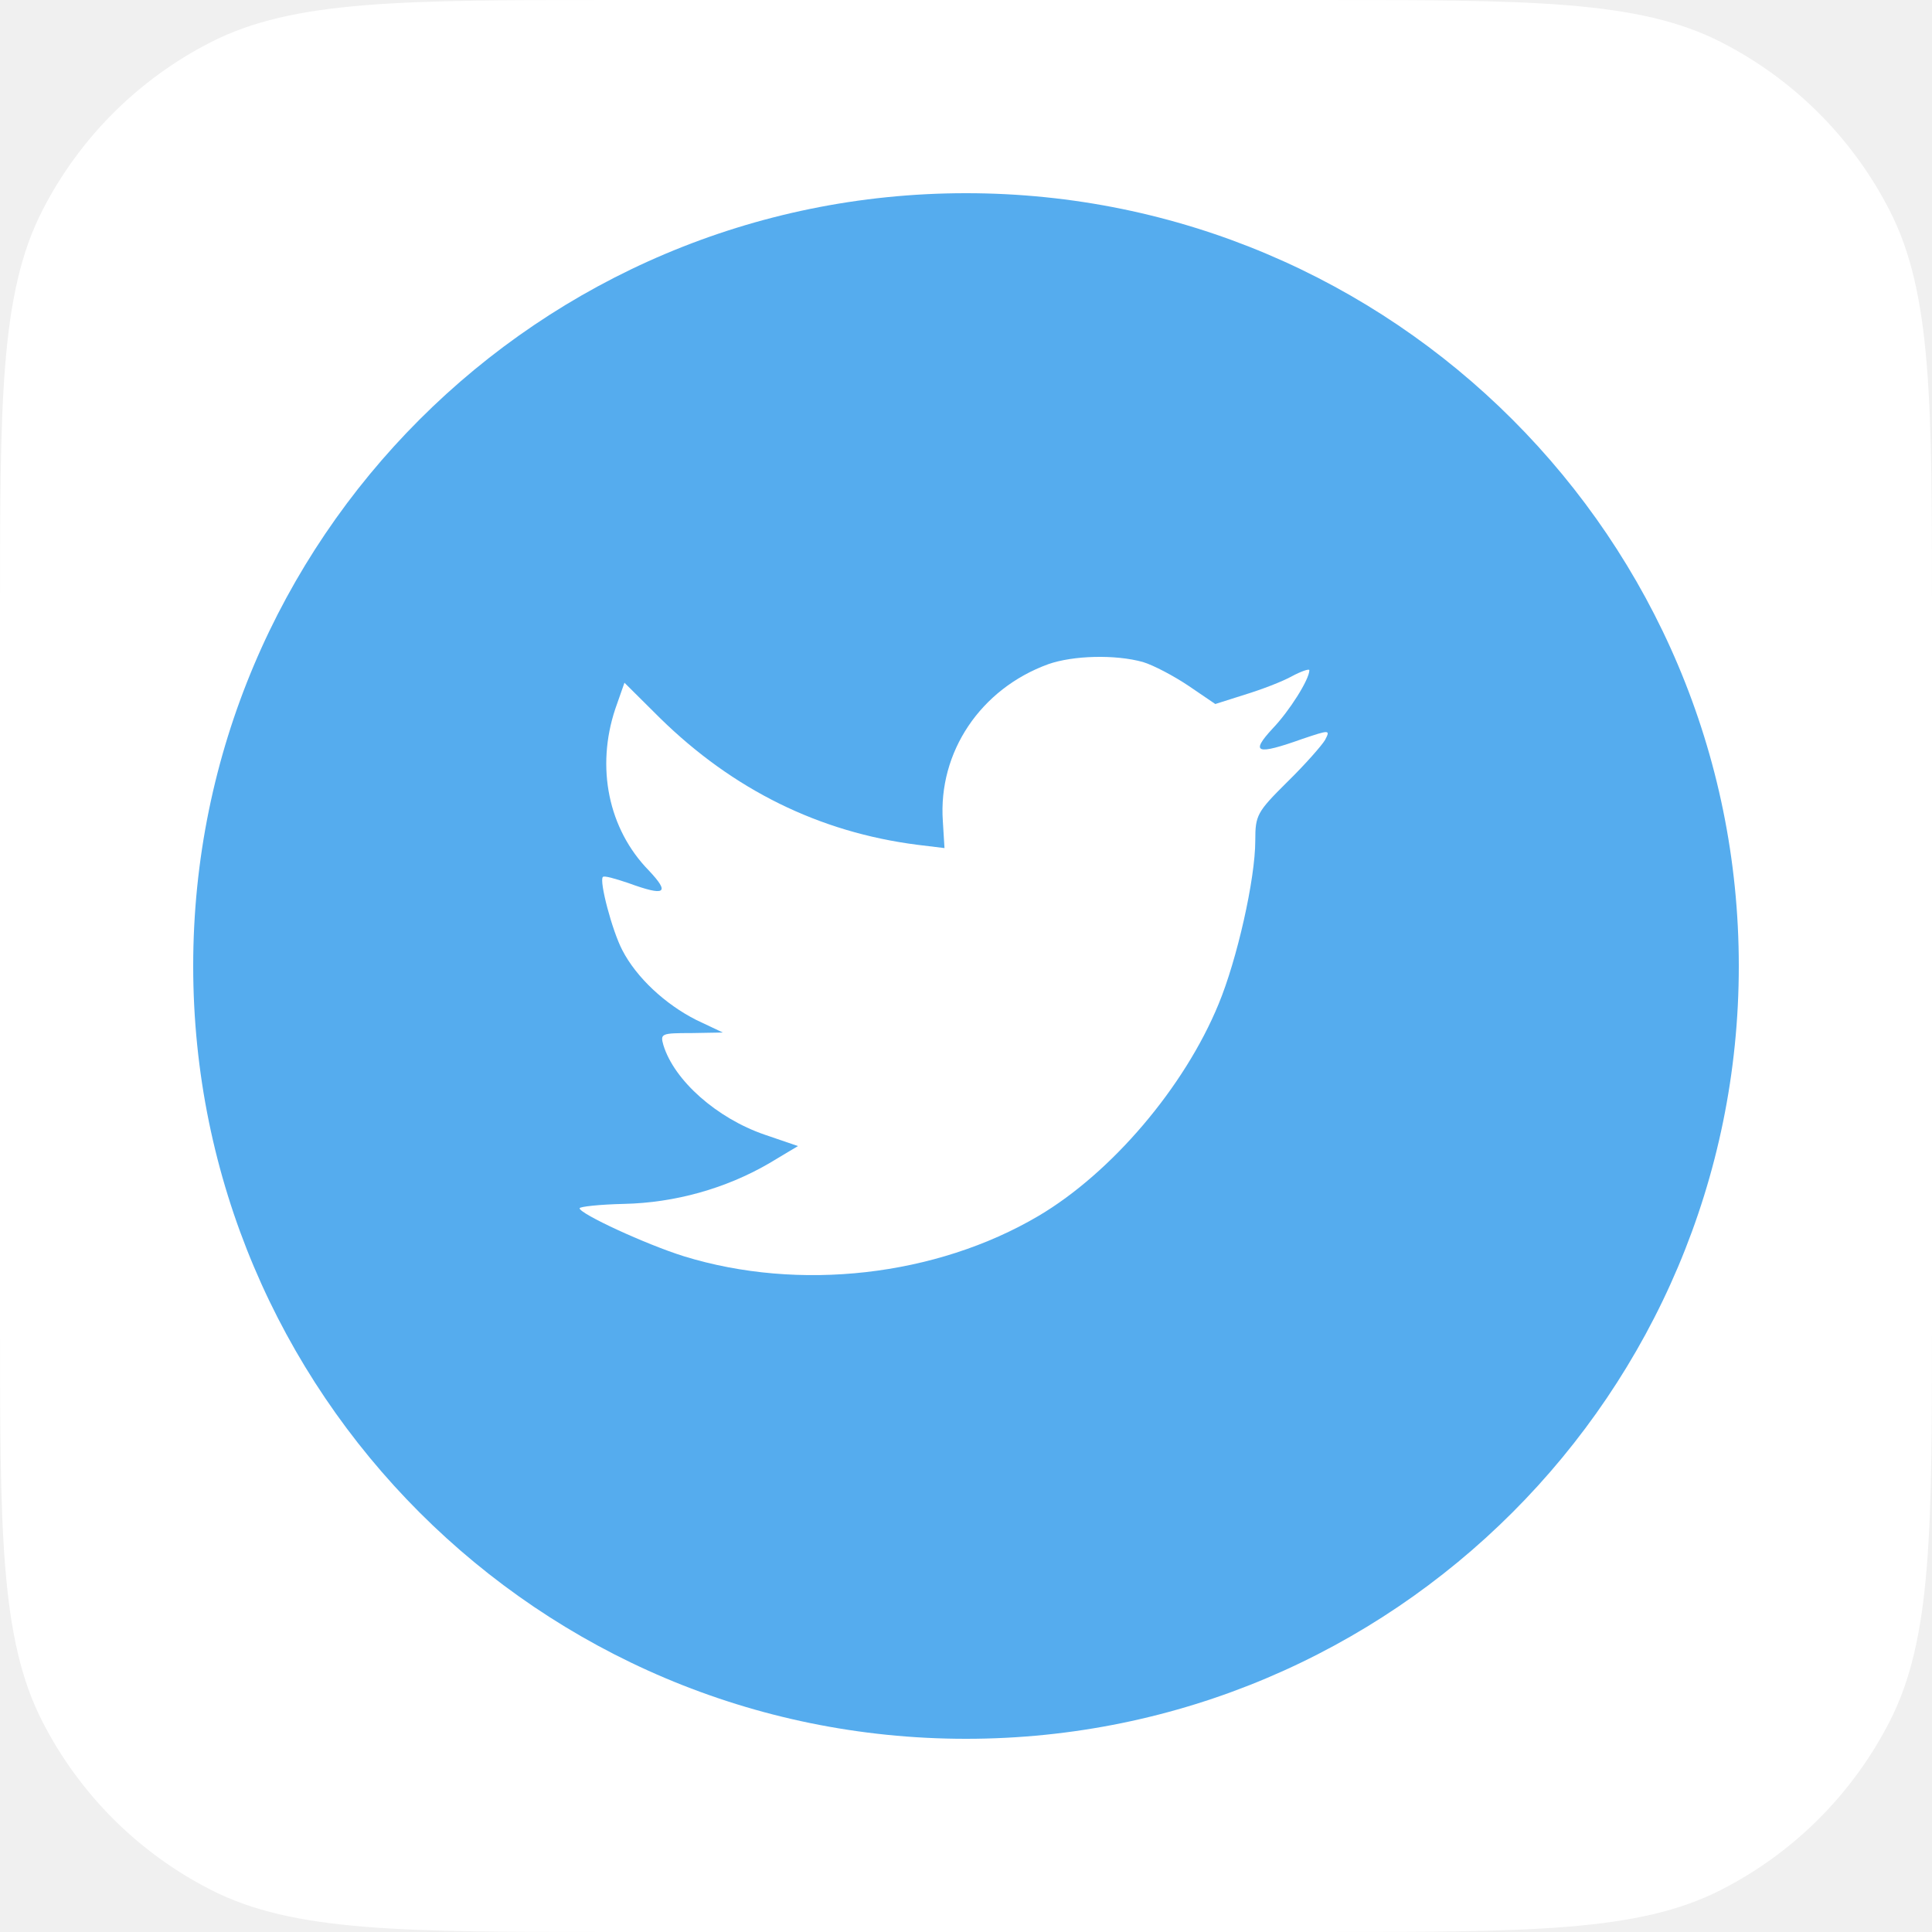
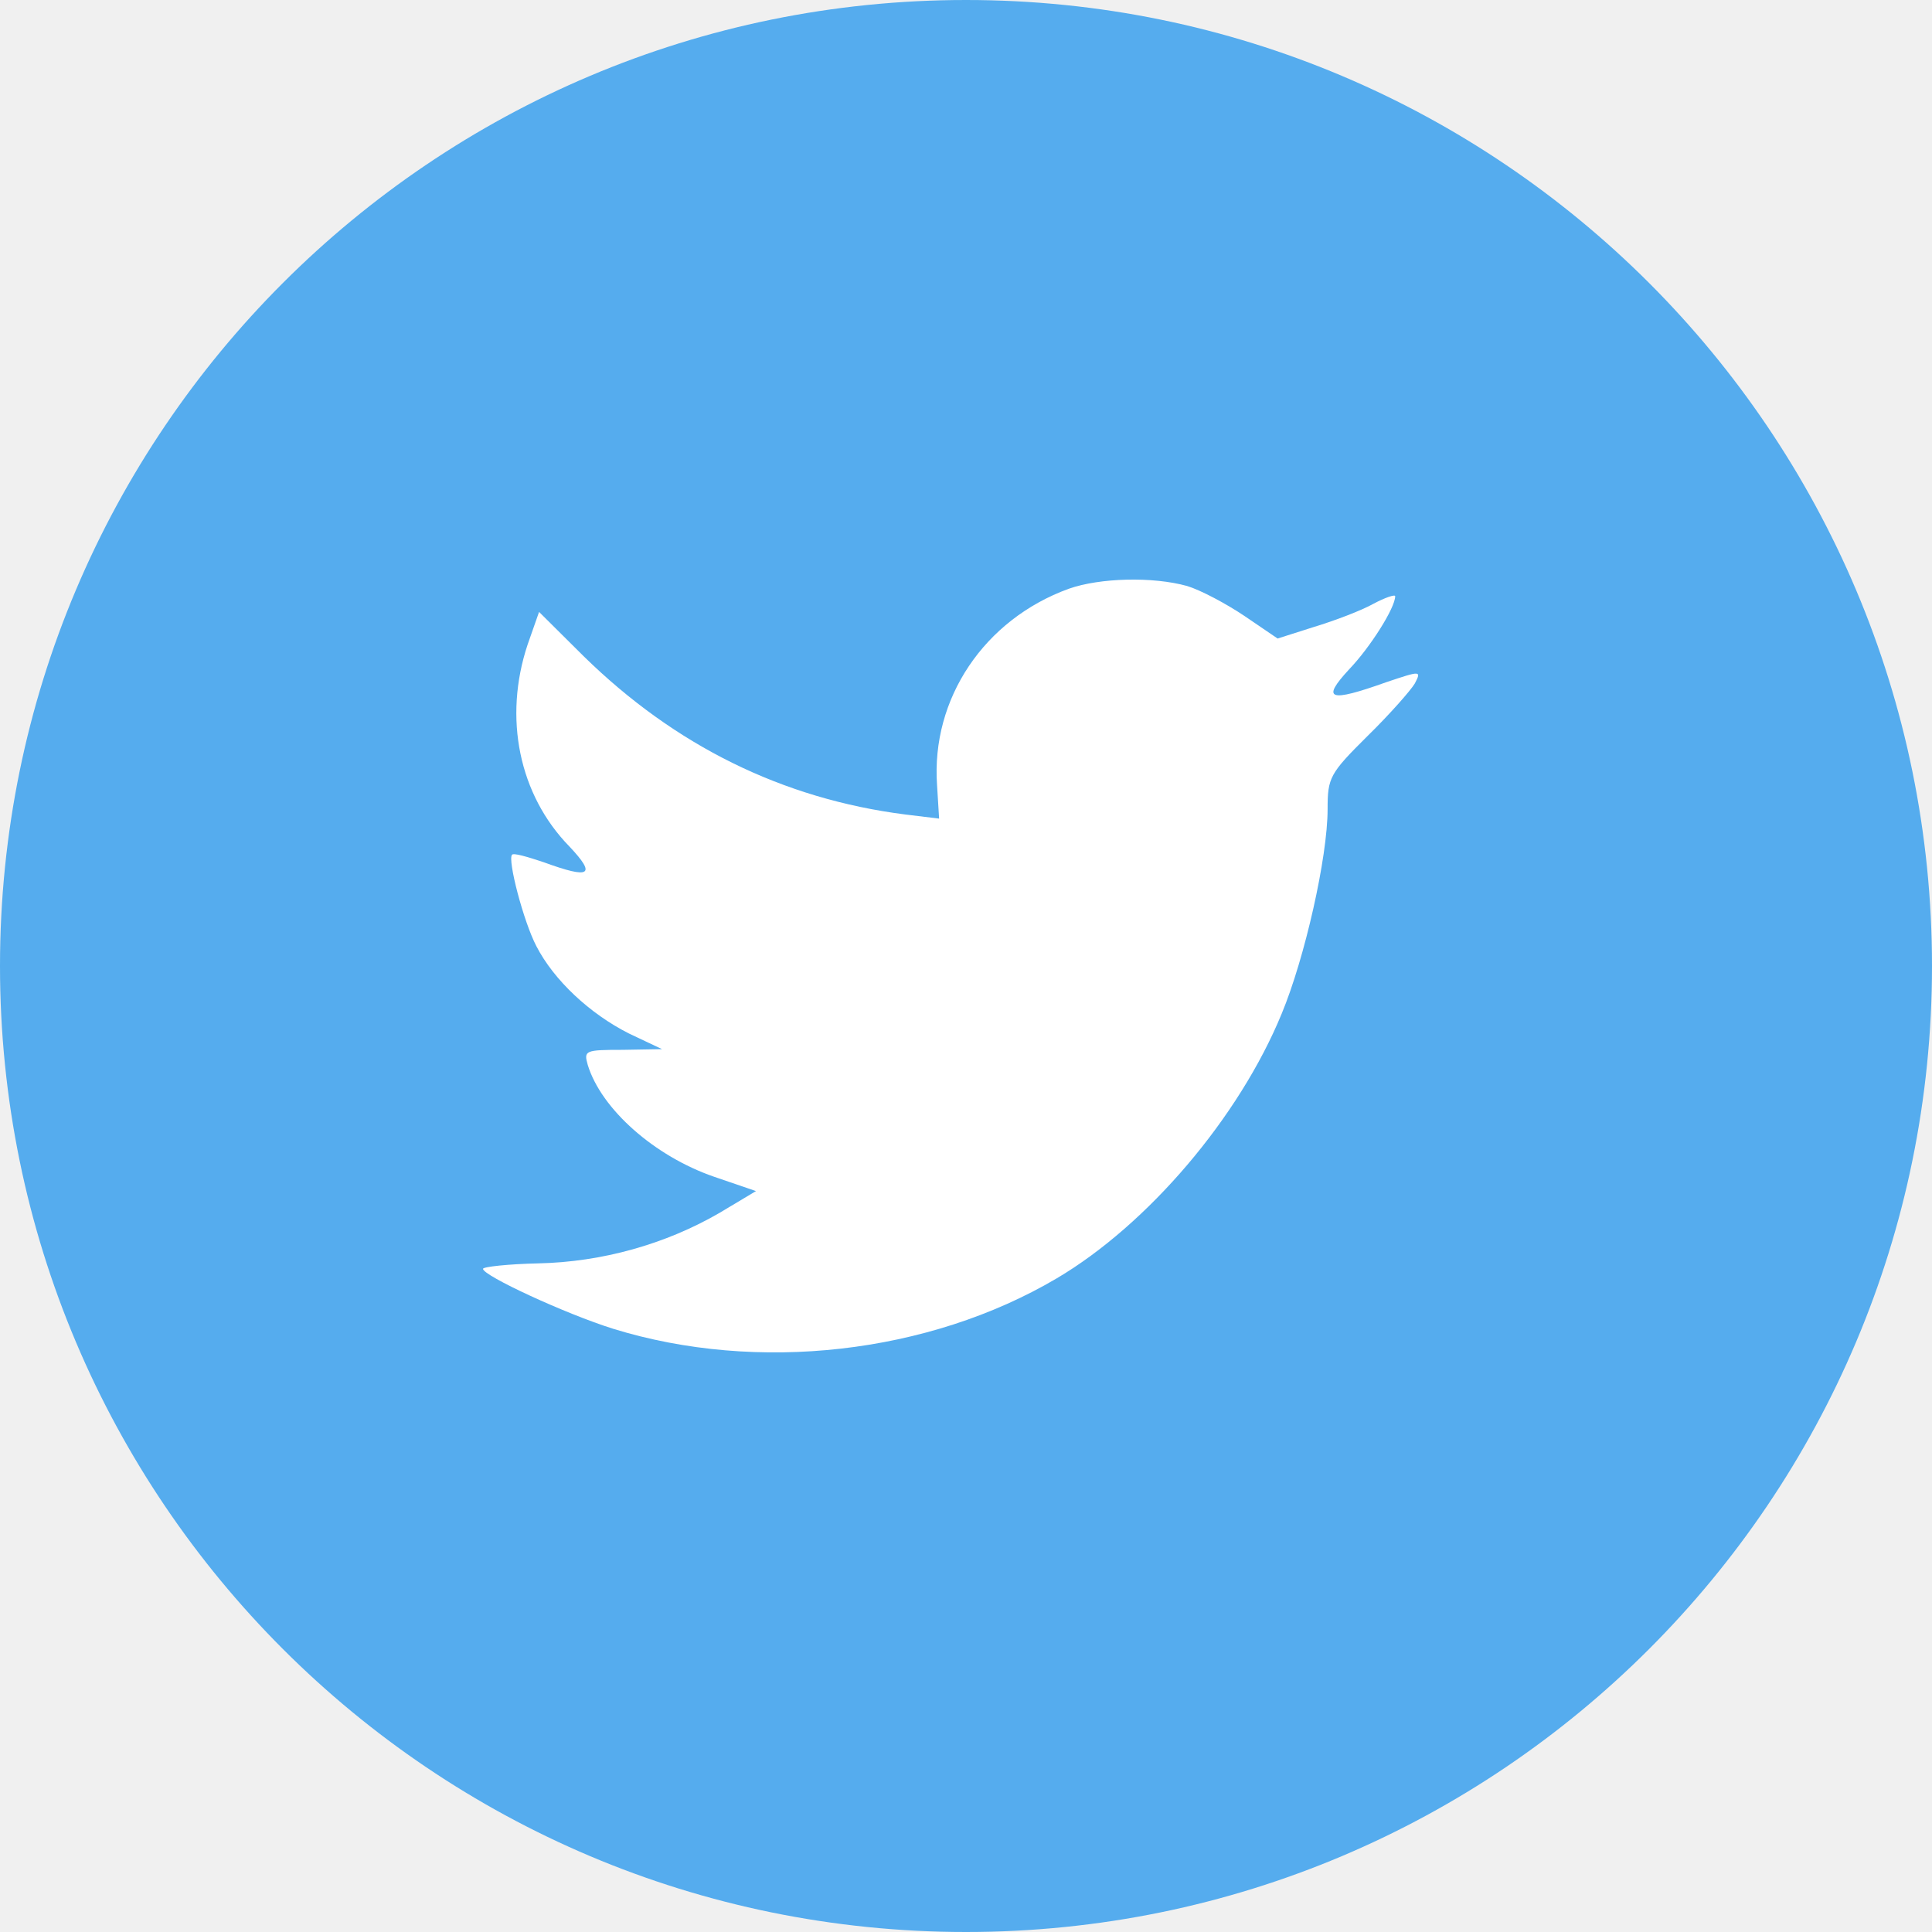
- <svg xmlns="http://www.w3.org/2000/svg" width="60" height="60" viewBox="0 0 60 60" fill="none">
-   <path d="M0 19.2C0 12.479 0 9.119 1.308 6.552C2.458 4.294 4.294 2.458 6.552 1.308C9.119 0 12.479 0 19.2 0H40.8C47.521 0 50.881 0 53.448 1.308C55.706 2.458 57.542 4.294 58.692 6.552C60 9.119 60 12.479 60 19.2V40.8C60 47.521 60 50.881 58.692 53.448C57.542 55.706 55.706 57.542 53.448 58.692C50.881 60 47.521 60 40.8 60H19.2C12.479 60 9.119 60 6.552 58.692C4.294 57.542 2.458 55.706 1.308 53.448C0 50.881 0 47.521 0 40.8V19.2Z" fill="white" />
-   <path d="M6 30C6 16.745 16.745 6 30 6C43.255 6 54 16.745 54 30C54 43.255 43.255 54 30 54C16.745 54 6 43.255 6 30Z" fill="#55ACEE" />
-   <path d="M29.281 25.508L29.332 26.338L28.492 26.236C25.437 25.846 22.768 24.524 20.501 22.304L19.393 21.203L19.108 22.016C18.504 23.83 18.89 25.745 20.149 27.033C20.82 27.745 20.669 27.846 19.511 27.423C19.108 27.287 18.755 27.185 18.722 27.236C18.604 27.355 19.007 28.897 19.326 29.507C19.763 30.355 20.652 31.185 21.626 31.677L22.449 32.066L21.475 32.083C20.535 32.083 20.501 32.1 20.602 32.456C20.938 33.558 22.264 34.727 23.741 35.236L24.782 35.592L23.876 36.134C22.533 36.913 20.955 37.354 19.377 37.388C18.621 37.405 18 37.473 18 37.524C18 37.693 20.048 38.642 21.24 39.015C24.816 40.117 29.063 39.642 32.253 37.761C34.519 36.422 36.785 33.761 37.843 31.185C38.414 29.812 38.984 27.304 38.984 26.101C38.984 25.321 39.035 25.219 39.975 24.287C40.529 23.745 41.049 23.152 41.15 22.982C41.318 22.66 41.301 22.66 40.445 22.948C39.018 23.457 38.816 23.389 39.522 22.626C40.042 22.084 40.663 21.101 40.663 20.813C40.663 20.762 40.411 20.847 40.126 20.999C39.824 21.169 39.152 21.423 38.649 21.576L37.742 21.864L36.919 21.304C36.466 20.999 35.828 20.66 35.493 20.559C34.636 20.321 33.327 20.355 32.555 20.627C30.456 21.389 29.13 23.355 29.281 25.508Z" fill="white" />
+ <svg xmlns="http://www.w3.org/2000/svg" width="48" height="48" viewBox="0 0 48 48" fill="none">
+   <path d="M0 24C0 10.745 10.745 0 24 0C37.255 0 48 10.745 48 24C48 37.255 37.255 48 24 48C10.745 48 0 37.255 0 24Z" fill="#55ACEE" />
+   <path d="M23.281 19.508L23.332 20.338L22.492 20.236C19.437 19.846 16.768 18.524 14.501 16.304L13.393 15.203L13.108 16.016C12.504 17.83 12.89 19.745 14.149 21.033C14.82 21.745 14.669 21.846 13.511 21.423C13.108 21.287 12.755 21.185 12.722 21.236C12.604 21.355 13.007 22.897 13.326 23.507C13.763 24.355 14.652 25.185 15.626 25.677L16.449 26.066L15.475 26.083C14.535 26.083 14.501 26.1 14.602 26.456C14.938 27.558 16.264 28.727 17.741 29.236L18.782 29.592L17.876 30.134C16.533 30.913 14.955 31.354 13.377 31.388C12.621 31.405 12 31.473 12 31.524C12 31.693 14.048 32.642 15.24 33.015C18.816 34.117 23.063 33.642 26.253 31.761C28.519 30.422 30.785 27.761 31.843 25.185C32.414 23.812 32.984 21.304 32.984 20.101C32.984 19.321 33.035 19.219 33.975 18.287C34.529 17.745 35.049 17.152 35.15 16.982C35.318 16.66 35.301 16.66 34.445 16.948C33.018 17.457 32.816 17.389 33.522 16.626C34.042 16.084 34.663 15.101 34.663 14.813C34.663 14.762 34.411 14.847 34.126 14.999C33.824 15.169 33.152 15.423 32.649 15.575L31.742 15.864L30.919 15.304C30.466 14.999 29.828 14.66 29.493 14.559C28.636 14.321 27.327 14.355 26.555 14.627C24.456 15.389 23.13 17.355 23.281 19.508Z" fill="white" />
</svg>
